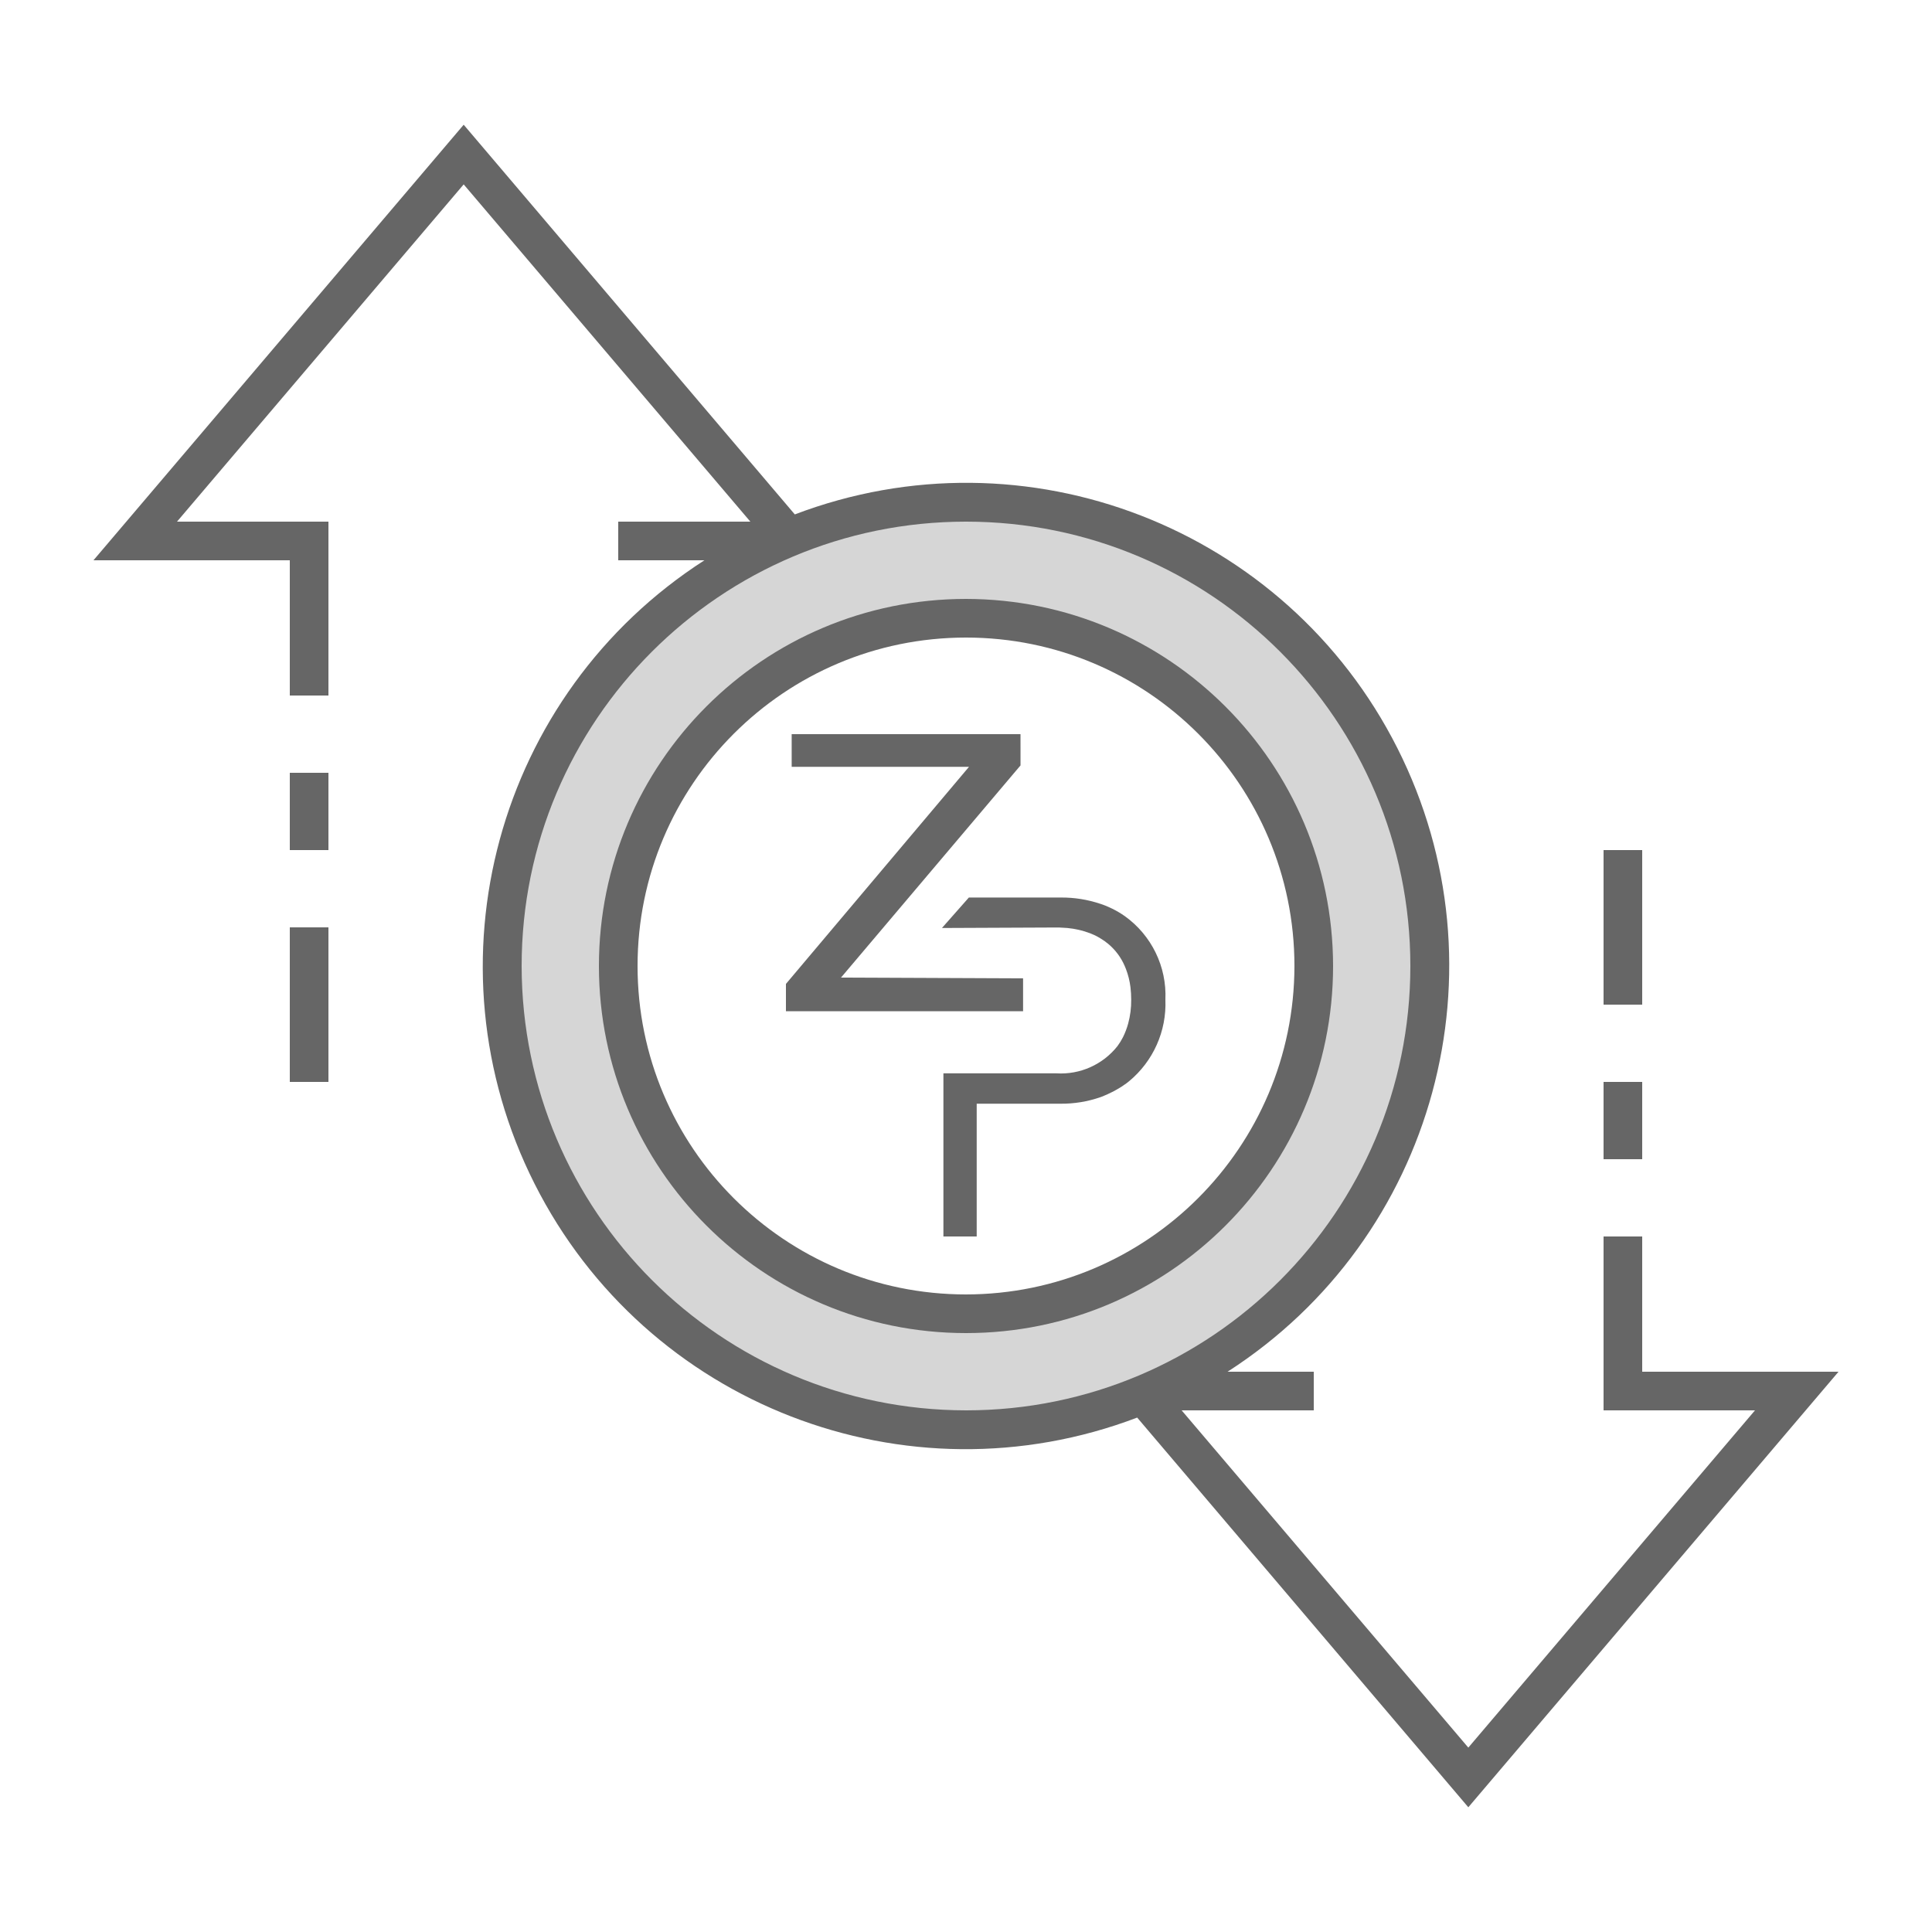
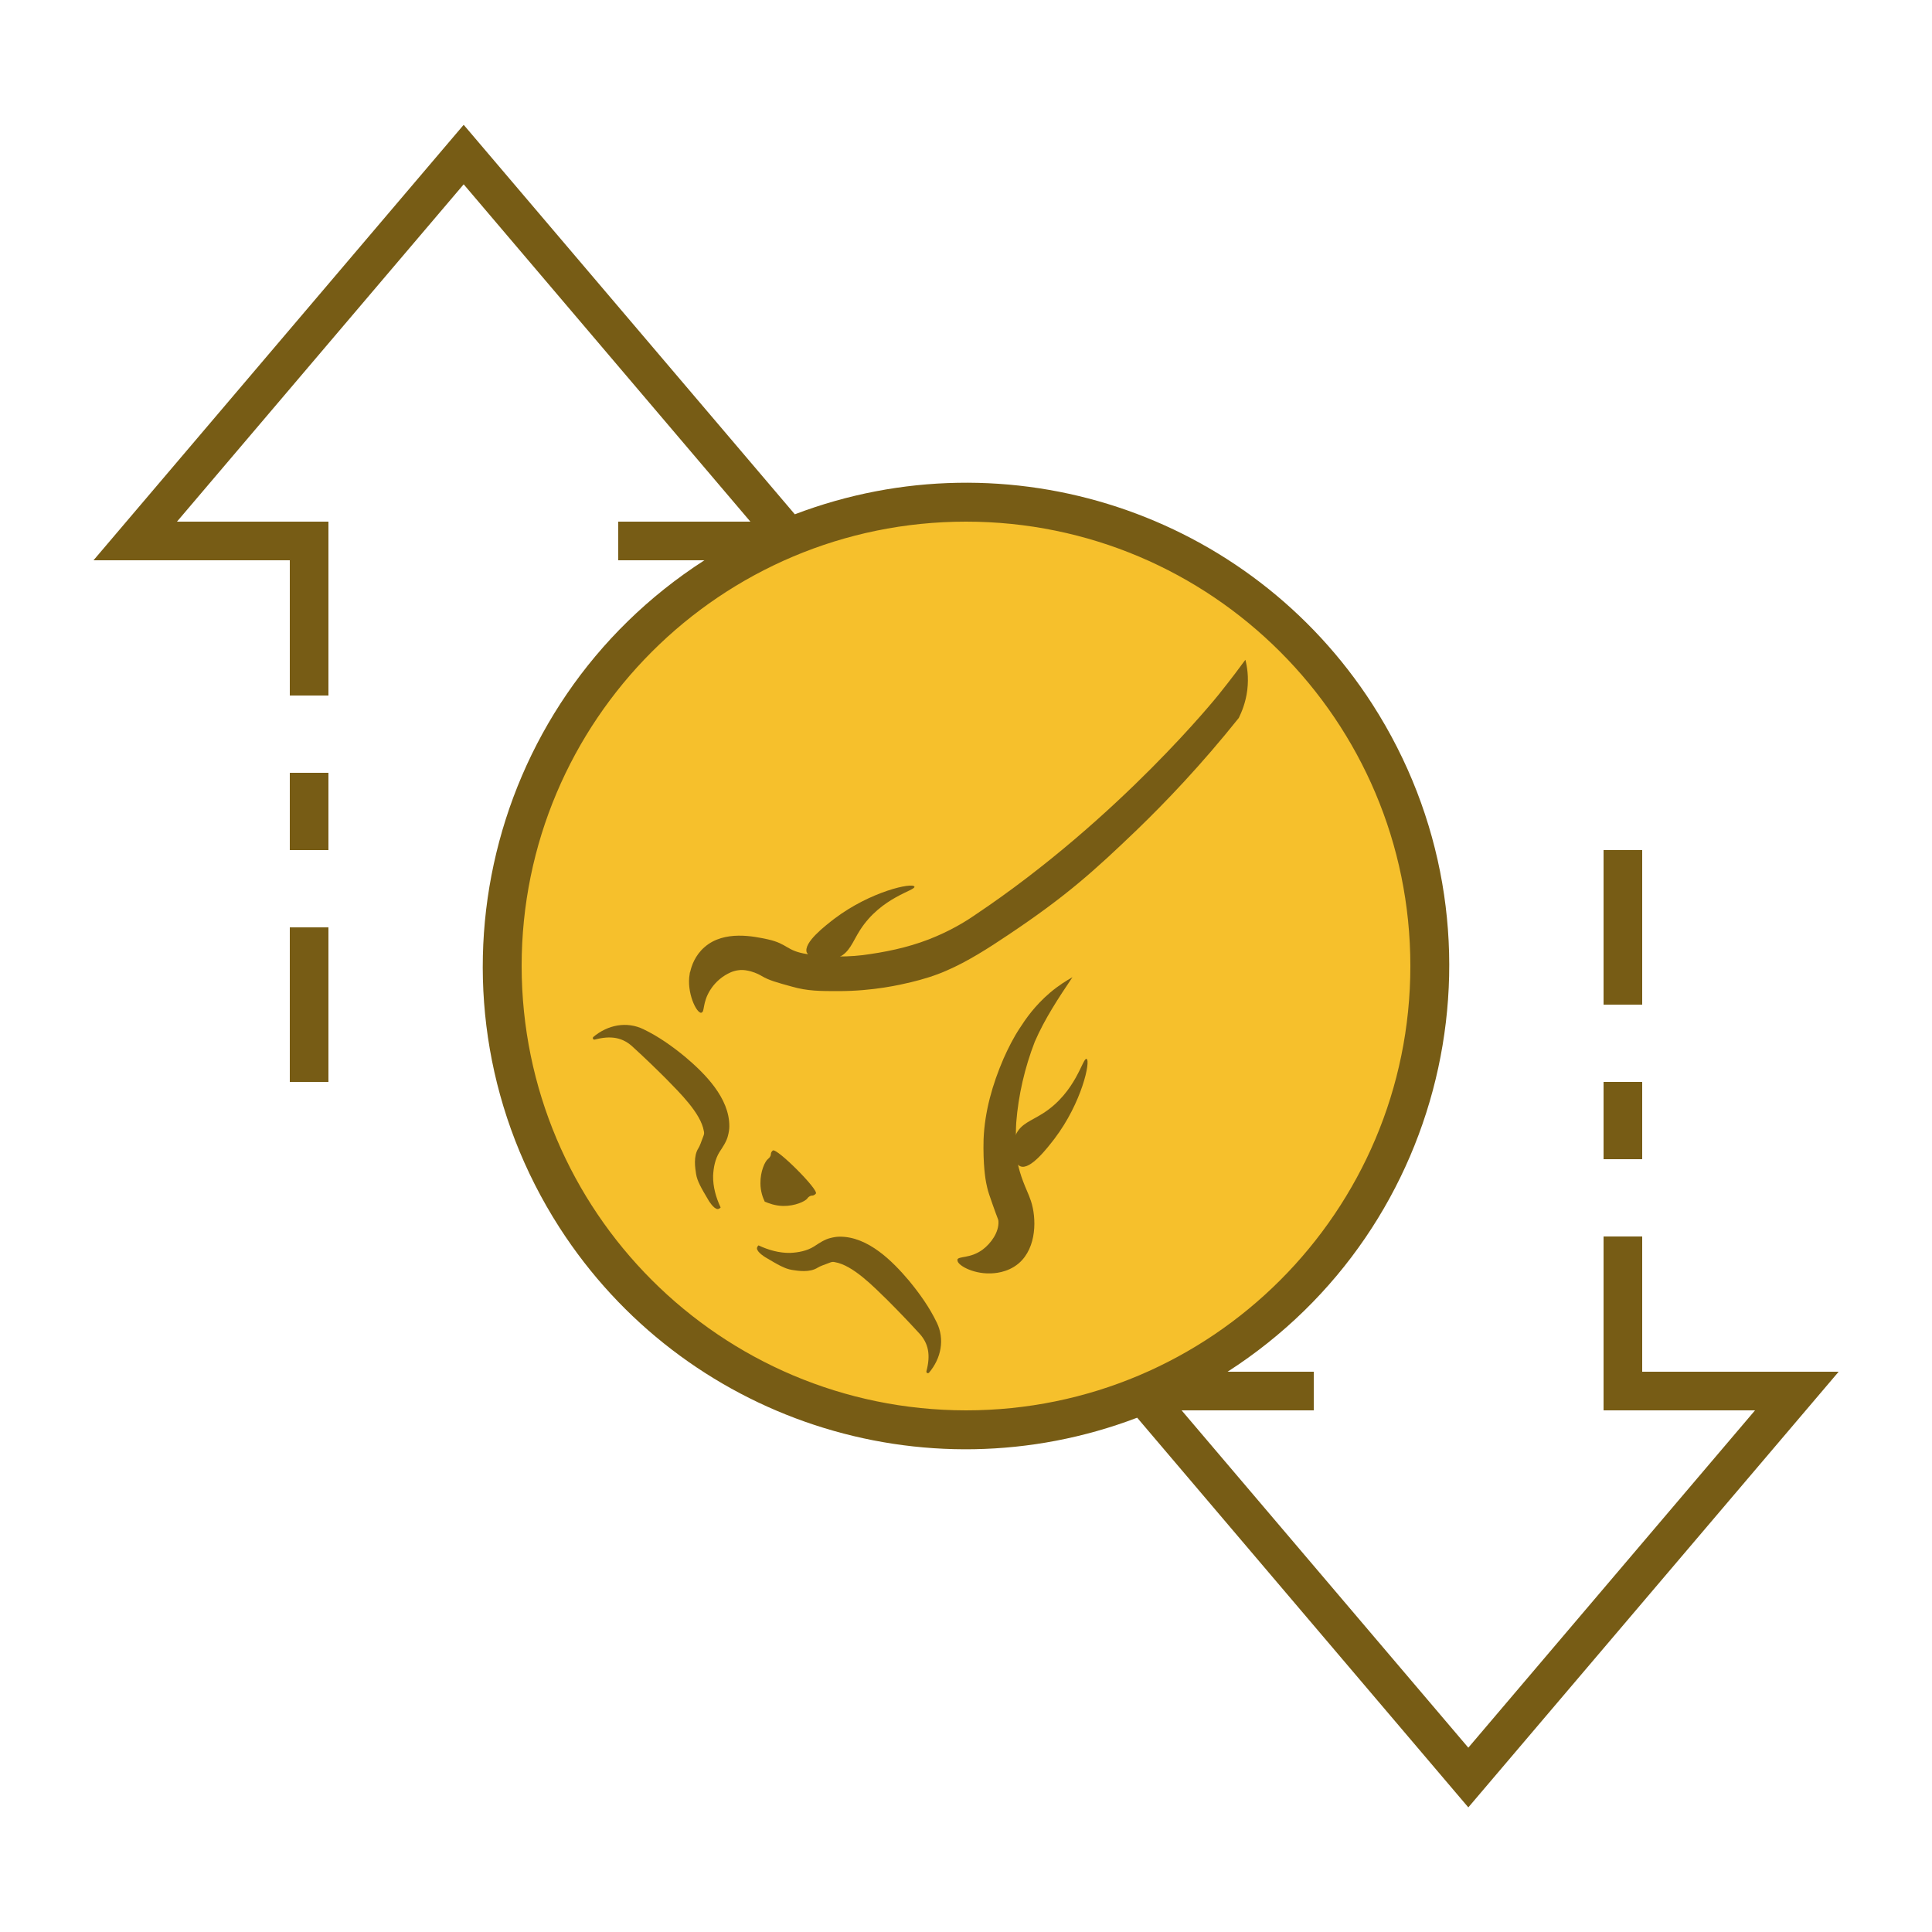
- <svg xmlns="http://www.w3.org/2000/svg" id="ic_empty_zktv" width="100" height="100" viewBox="0 0 100 100">
+ <svg xmlns="http://www.w3.org/2000/svg" id="Capa_57" data-name="Capa 57" viewBox="0 0 100 100">
  <defs>
-     <style type="text/css">
-             .cls-1{fill:#d6d6d6}.cls-2{fill:#666}.cls-3{fill:none}
-         </style>
+     <style>
+       .cls-1 {
+         fill: #f6c02c;
+       }
+ 
+       .cls-2 {
+         fill: #775c15;
+       }
+     </style>
  </defs>
-   <g id="Group_9086" data-name="Group 9086">
-     <path id="Path_19031" d="M50 26a24 24 0 1 0 24 24 24 24 0 0 0-24-24zm0 42a18 18 0 1 1 18-18 18 18 0 0 1-18 18z" class="cls-1" data-name="Path 19031" />
-     <g id="Group_9085" data-name="Group 9085">
-       <g id="Group_9083" data-name="Group 9083">
-         <path id="Path_19032" d="M50 31a19 19 0 1 0 19 19 19.021 19.021 0 0 0-19-19zm0 36a17 17 0 1 1 17-17 17.019 17.019 0 0 1-17 17z" class="cls-2" data-name="Path 19032" />
-         <path id="Rectangle_4749" d="M0 0h2v4H0z" class="cls-2" data-name="Rectangle 4749" transform="translate(83 56)" />
-         <path id="Rectangle_4750" d="M0 0h2v8H0z" class="cls-2" data-name="Rectangle 4750" transform="translate(83 44)" />
-         <path id="Rectangle_4751" d="M0 0h2v8H0z" class="cls-2" data-name="Rectangle 4751" transform="translate(15 48)" />
-         <path id="Rectangle_4752" d="M0 0h2v4H0z" class="cls-2" data-name="Rectangle 4752" transform="translate(15 40)" />
-         <path id="Path_19033" d="M95.162 71H85v-7h-2v9h7.838L76 90.456 61.162 73H68v-2h-4.461a24.989 24.989 0 0 0-22.4-44.374L24 6.456 4.838 29H15v7h2v-9H9.162L24 9.544 38.838 27H32v2h4.461a24.989 24.989 0 0 0 22.4 44.374L76 93.544zM27 50a23 23 0 1 1 23 23 23.026 23.026 0 0 1-23-23z" class="cls-2" data-name="Path 19033" />
+   <g id="Group_9015" data-name="Group 9015">
+     <path id="Path_18970" data-name="Path 18970" class="cls-1" d="m50,26c-13.25,0-24,10.75-24,24s10.75,24,24,24,24-10.75,24-24-10.75-24-24-24Z" />
+     <g id="Group_9014" data-name="Group 9014">
+       <g id="Group_9013" data-name="Group 9013">
+         <path id="Rectangle_4664" data-name="Rectangle 4664" class="cls-2" d="m83,56h2v4h-2v-4Z" />
+         <path id="Rectangle_4665" data-name="Rectangle 4665" class="cls-2" d="m83,44h2v8h-2v-8Z" />
+         <path id="Rectangle_4666" data-name="Rectangle 4666" class="cls-2" d="m15,48h2v8h-2v-8Z" />
+         <path id="Rectangle_4667" data-name="Rectangle 4667" class="cls-2" d="m15,40h2v4h-2v-4Z" />
+         <path id="Path_18973" data-name="Path 18973" class="cls-2" d="m95.16,71h-10.16v-7h-2v9h7.84l-14.84,17.46-14.84-17.46h6.84v-2h-4.46c11.61-7.47,14.96-22.93,7.5-34.54-6.39-9.93-18.86-14.04-29.9-9.84L24,6.46,4.84,29h10.16v7h2v-9h-7.84l14.84-17.46,14.84,17.46h-6.84v2h4.46c-11.61,7.47-14.96,22.93-7.5,34.54,6.39,9.93,18.86,14.04,29.9,9.84l17.14,20.17,19.16-22.54ZM27,50c0-12.7,10.3-23,23-23s23,10.3,23,23-10.3,23-23,23c-12.7-.01-22.99-10.3-23-23Z" />
      </g>
-       <g id="Group_9084" data-name="Group 9084">
-         <path id="Path_19034" d="M58.218 47.418a4.728 4.728 0 0 0-.653-.386 5.67 5.67 0 0 0-.354-.158c-.083-.032-.165-.064-.247-.089a6.268 6.268 0 0 0-2.053-.329h-4.763l-1.393 1.577 5.96-.026c.07 0 .146 0 .215.007a4.6 4.6 0 0 1 .615.057l.2.038a3.62 3.62 0 0 1 .551.152c.057.019.114.044.171.063a3.075 3.075 0 0 1 .33.152c.05.025.1.057.152.089a2.949 2.949 0 0 1 .424.3 3.081 3.081 0 0 1 .836 1.121c.025.057.051.114.07.171a3.935 3.935 0 0 1 .234.943 5.268 5.268 0 0 1 .038.64 4.53 4.53 0 0 1-.158 1.242 3.955 3.955 0 0 1-.266.7 3.293 3.293 0 0 1-.285.462 3.735 3.735 0 0 1-3.161 1.412h-5.85V64h1.723v-6.872H54.9a6.138 6.138 0 0 0 2.052-.336c.082-.031.165-.057.247-.1a1.532 1.532 0 0 0 .184-.082 4.403 4.403 0 0 0 .551-.292c.044-.025.088-.056.133-.082.025-.019.057-.038.082-.057a3.1 3.1 0 0 0 .285-.209 5.2 5.2 0 0 0 1.887-4.224 5.041 5.041 0 0 0-2.103-4.328z" class="cls-2" data-name="Path 19034" />
-         <path id="Path_19035" d="M52.821 38H40.977v1.691h9.178L40.68 50.927v1.413h12.274v-1.7l-9.424-.04 9.292-10.983z" class="cls-2" data-name="Path 19035" />
+       <g>
+         <path class="cls-2" d="m30.69,53.69c.77-.66,1.76-.83,2.61-.42.79.38,1.49.88,2.16,1.43,1.02.86,2.3,2.13,2.29,3.6,0,.16-.03.32-.07.48-.07.3-.27.59-.44.85-.23.37-.31.81-.33,1.23-.01.57.15,1.13.39,1.64-.05.05-.09.07-.14.08,0,0,0,0-.01,0-.21,0-.47-.44-.47-.44-.39-.66-.59-1-.65-1.37-.05-.32-.15-.92.12-1.34.06-.09.15-.33.27-.66.03-.08.03-.15.01-.23-.16-.93-1.27-2-1.95-2.7-.53-.53-1.13-1.11-1.68-1.61-.56-.55-1.19-.64-2.02-.42-.03,0-.06,0-.08-.03-.02-.02-.02-.06,0-.09Z" />
+         <path class="cls-2" d="m48.07,71.07c.66-.77.83-1.76.42-2.61-.38-.79-.88-1.49-1.43-2.16-.86-1.02-2.13-2.3-3.6-2.29-.16,0-.32.03-.48.07-.3.07-.59.27-.85.44-.37.23-.81.31-1.23.33-.57.01-1.13-.15-1.64-.39-.05.05-.07.09-.08.14,0,0,0,0,0,.01,0,.21.44.47.44.47.66.39,1,.59,1.37.65.32.05.92.15,1.34-.12.09-.06.33-.15.66-.27.08-.03.15-.03.23-.01.93.16,2,1.27,2.7,1.95.53.53,1.11,1.13,1.61,1.68.55.56.64,1.19.42,2.02,0,.03,0,.06.03.08.02.02.06.02.09,0Z" />
+         <path class="cls-2" d="m39.57,62.19c.21.09.54.22.96.23.62.01,1.15-.24,1.26-.39.01-.02.06-.09.16-.13.06-.03.11,0,.18-.04,0,0,.06-.03.1-.08.15-.2-2.03-2.38-2.23-2.23-.05.04-.08.1-.08.1-.03.07-.01.12-.04.18-.04.09-.11.14-.13.16-.15.11-.4.64-.39,1.26,0,.42.13.76.23.96Z" />
+         <path class="cls-2" d="m49.55,65.21c.04-.21.66-.05,1.31-.53.43-.32.85-.9.82-1.46,0-.1-.02-.07-.3-.87-.15-.43-.23-.65-.28-.87-.09-.37-.12-.65-.15-.96-.03-.33-.06-.91-.04-1.56.06-1.44.46-2.84,1.03-4.16.24-.54.51-1.08.84-1.58.29-.45.76-1.15,1.57-1.84.45-.38.86-.63,1.16-.8-.72,1.07-1.44,2.16-1.95,3.34-.52,1.34-.85,2.77-.96,4.19-.04.69-.01,1.38.07,2.06.05.28.17.68.29.99.12.33.28.64.4,1,.29.87.32,2.41-.63,3.23-.59.5-1.3.52-1.51.52-.88.02-1.7-.44-1.66-.69Z" />
+         <g>
+           <path class="cls-2" d="m36.3,52.42c-.25.04-.78-1.07-.6-2.02,0-.05.02-.09.03-.12.06-.27.24-.83.74-1.26,1.02-.89,2.57-.55,3.27-.4,1.04.23.95.59,2.01.76,1.03.16,2.22.18,3.31,0,1.16-.17,2.33-.45,3.41-.92.95-.41,1.62-.84,2.01-1.11,7.51-5.03,12.6-11.4,12.6-11.4.65-.81,1.14-1.47,1.38-1.8.09.34.18.89.1,1.56-.08.65-.29,1.14-.44,1.45-1.95,2.44-3.79,4.36-5.27,5.79-2.23,2.14-3.67,3.44-6.68,5.45-1,.67-2.07,1.36-3.18,1.84-.59.26-1.22.45-1.84.6-.55.13-1.94.46-3.77.46-.9,0-1.58,0-2.38-.23-.8-.22-1.2-.33-1.57-.55-.07-.04-.27-.16-.56-.24-.16-.04-.38-.1-.66-.06-.3.04-.51.16-.68.26-.44.27-.68.62-.78.78-.4.65-.27,1.12-.44,1.15Z" />
+           <g>
+             <path class="cls-2" d="m41.76,49.31c-.2-.52.98-1.41,1.43-1.76,1.88-1.42,4.04-1.88,4.14-1.66.09.2-1.72.53-2.82,2.26-.39.61-.53,1.15-1.12,1.41-.62.27-1.48.13-1.62-.25Z" />
+             <path class="cls-2" d="m52.82,60.37c.52.2,1.41-.98,1.76-1.43,1.42-1.87,1.88-4.04,1.66-4.13-.2-.09-.53,1.72-2.26,2.82-.61.39-1.15.53-1.41,1.12-.27.62-.13,1.48.25,1.62Z" />
+           </g>
+         </g>
      </g>
    </g>
  </g>
-   <path id="Rectangle_4753" d="M0 0h100v100H0z" class="cls-3" data-name="Rectangle 4753" />
</svg>
